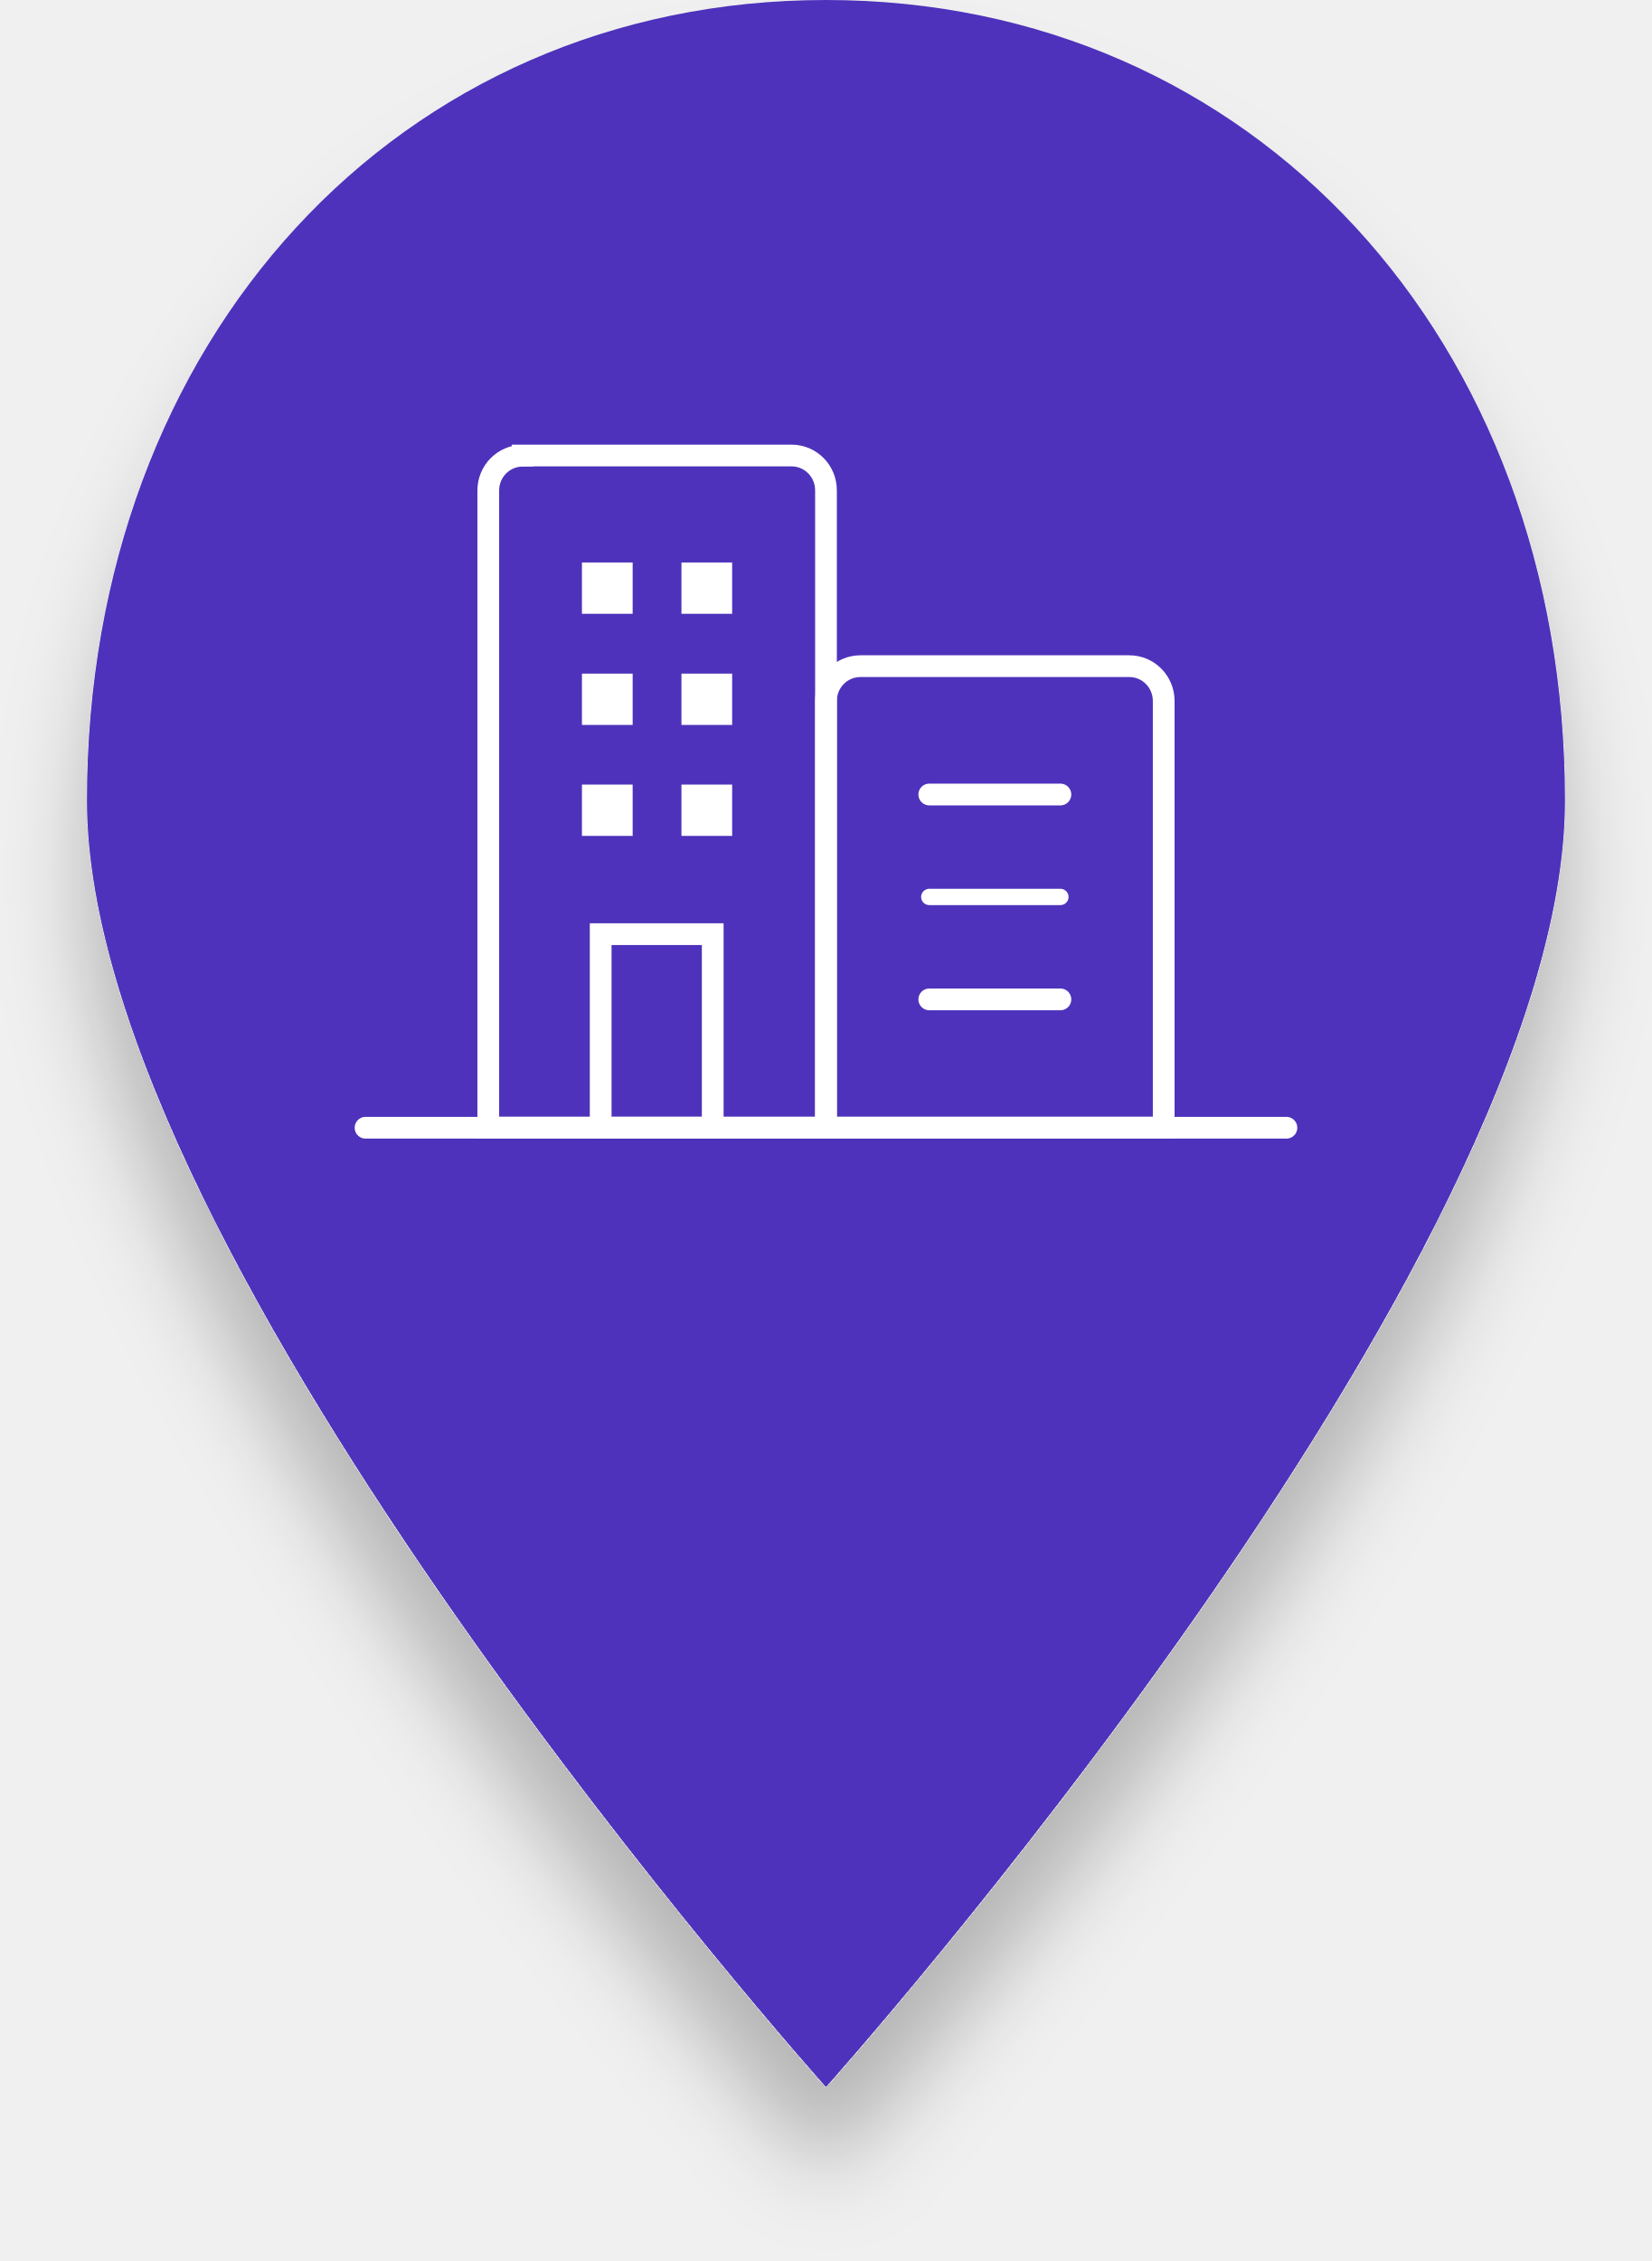
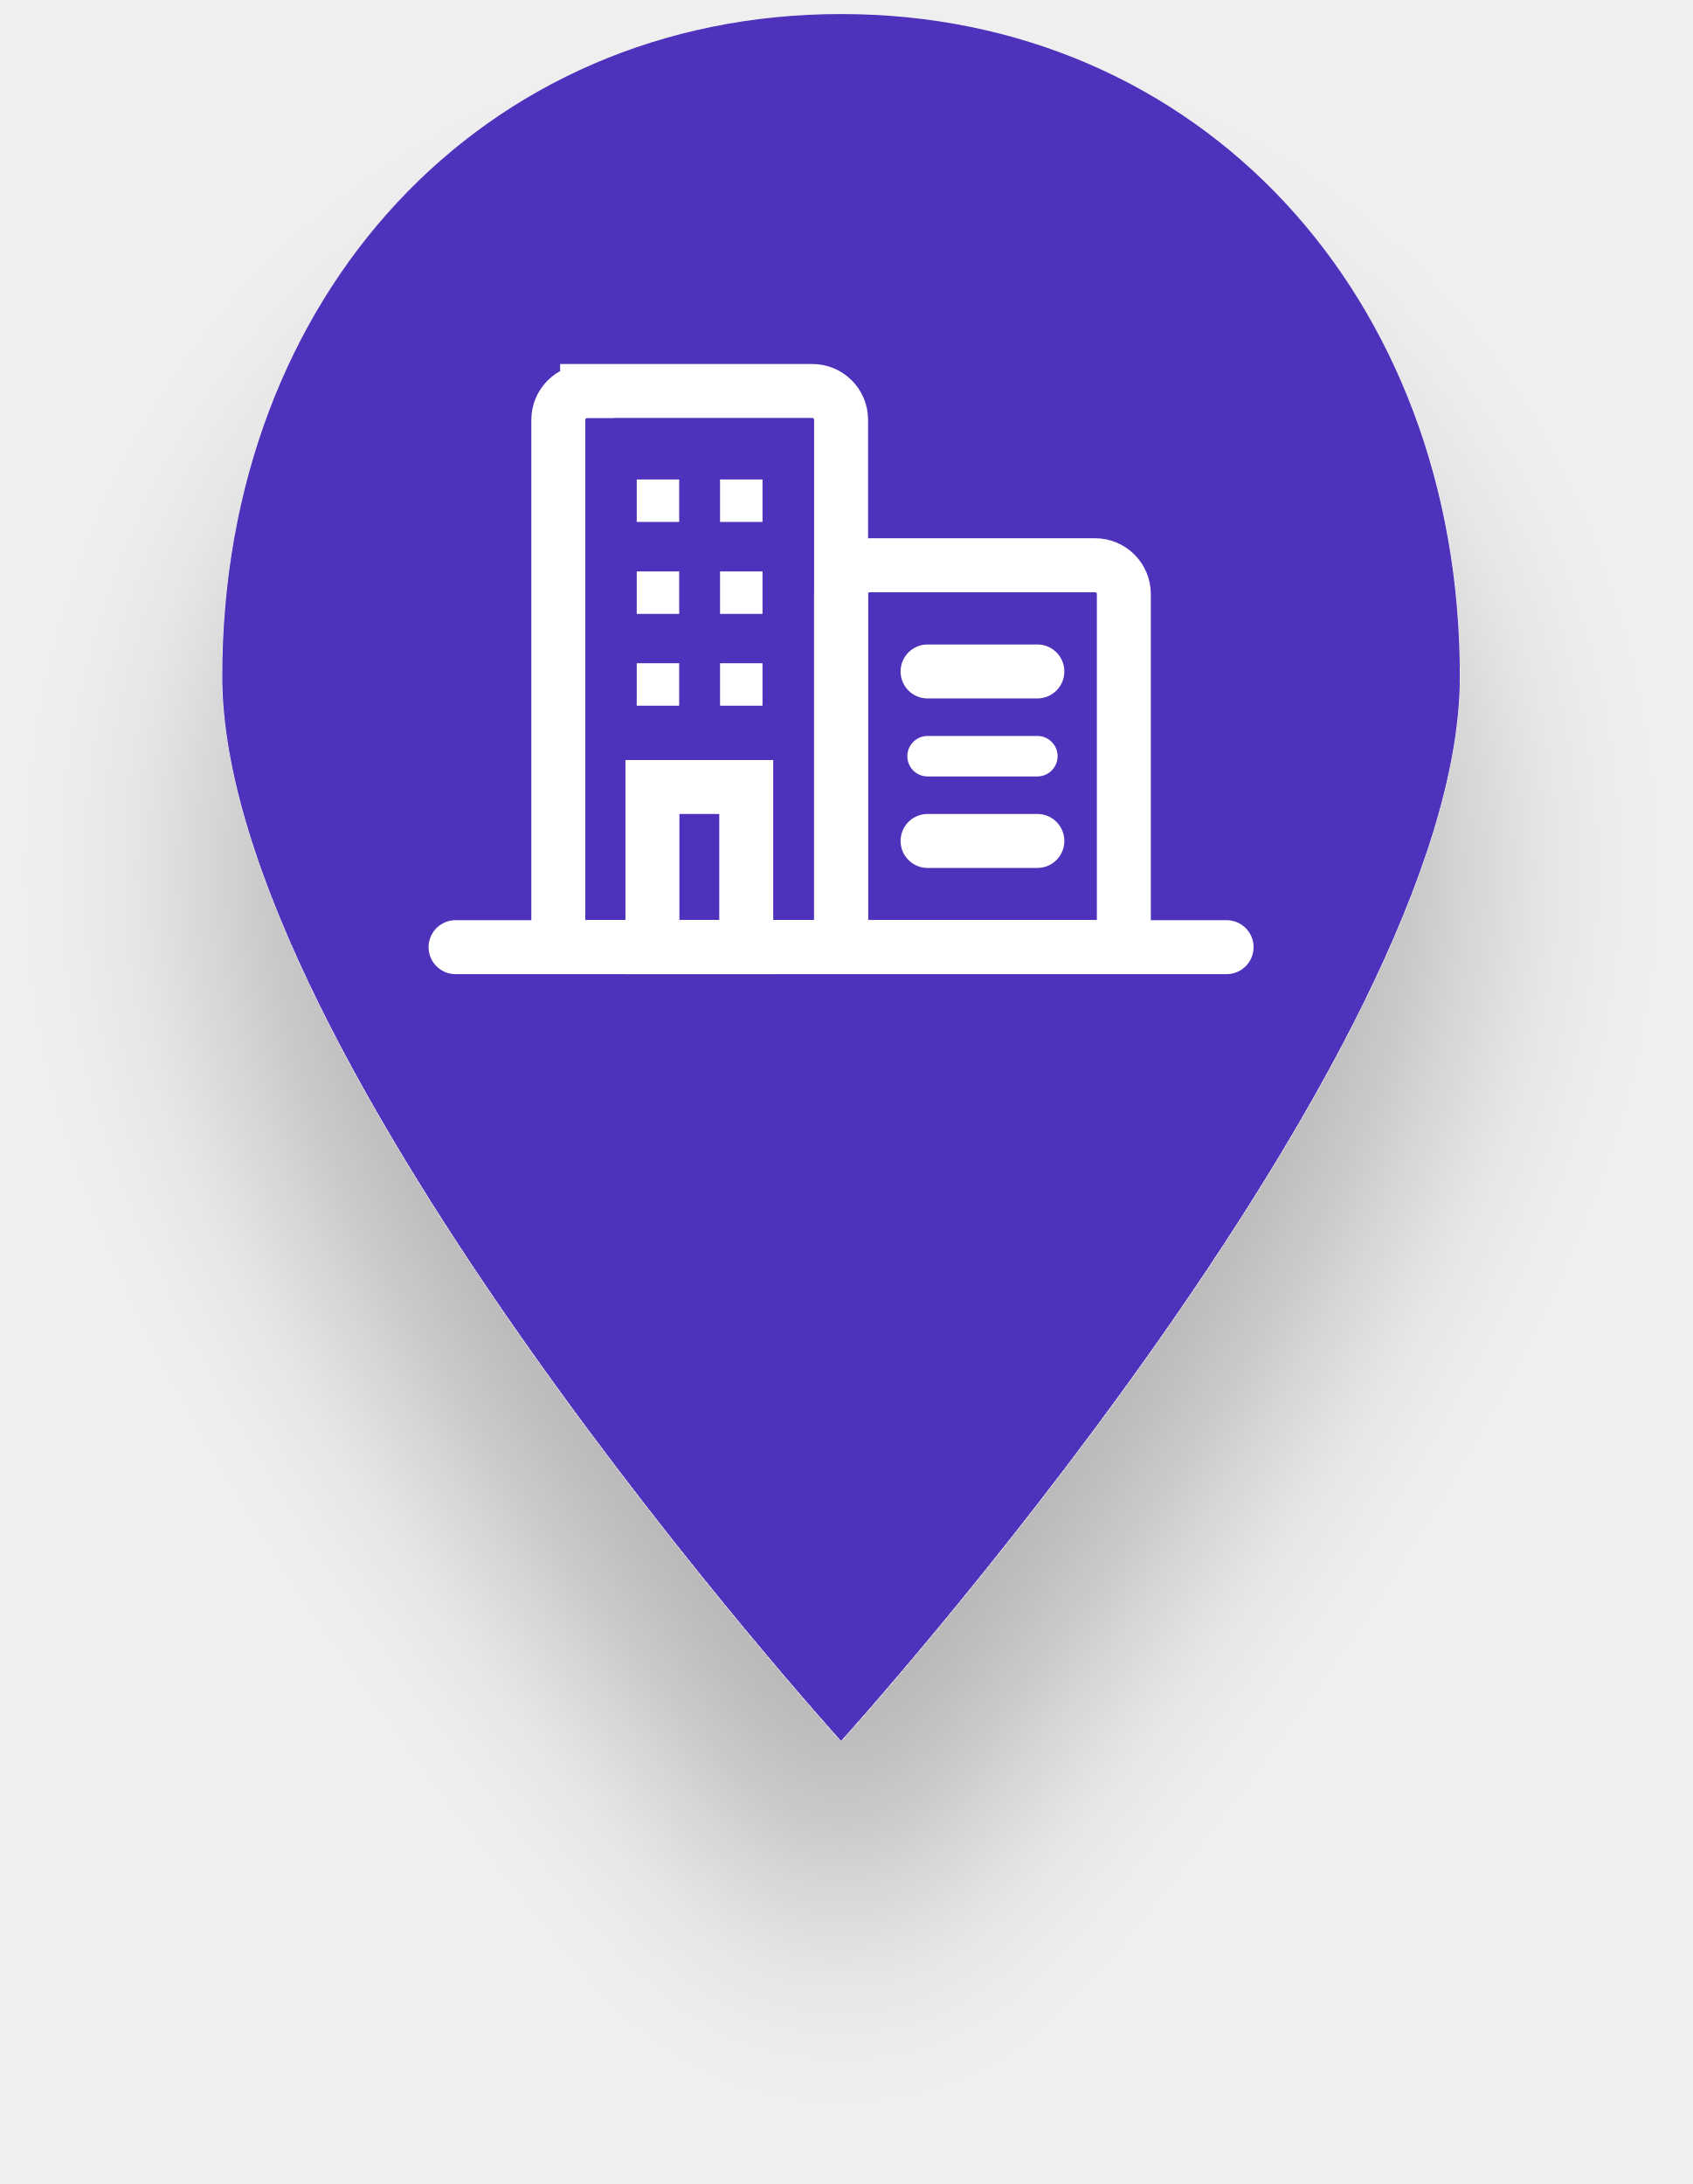
- <svg xmlns="http://www.w3.org/2000/svg" width="76" height="104" viewBox="0 0 76 104" fill="none">
-   <g filter="url(#filter0_d_2386_14614)">
-     <path d="M72 36.822C72 58.037 38 96 38 96C38 96 4 58.037 4 36.822C4 15.608 18.354 0 38 0C57.646 0 72 15.608 72 36.822Z" fill="#4E32BB" />
-     <path d="M24.045 20.953H36.42C37.297 20.953 38.001 21.673 38.001 22.553V51.865H22.464V22.561C22.464 21.673 23.175 20.961 24.045 20.961V20.953Z" stroke="white" stroke-width="1" stroke-miterlimit="10" />
-     <path d="M39.582 30.642H51.957C52.834 30.642 53.538 31.361 53.538 32.242V51.865H38.001V32.242C38.001 31.354 38.713 30.642 39.582 30.642Z" stroke="white" stroke-width="1" stroke-miterlimit="10" />
-     <path d="M42.753 36.545H48.786" stroke="white" stroke-width="1" stroke-miterlimit="10" stroke-linecap="round" />
-     <path d="M42.753 41.257H48.786" stroke="white" stroke-width="0.75" stroke-miterlimit="10" stroke-linecap="round" />
-     <path d="M42.753 45.969H48.786" stroke="white" stroke-width="1" stroke-miterlimit="10" stroke-linecap="round" />
-     <path d="M32.79 42.969H27.635V51.873H32.79V42.969Z" stroke="white" stroke-width="1" stroke-miterlimit="10" stroke-linecap="round" />
-     <path d="M29.106 25.873H26.773V28.233H29.106V25.873Z" fill="white" />
-     <path d="M33.684 25.873H31.351V28.233H33.684V25.873Z" fill="white" />
-     <path d="M29.106 30.985H26.773V33.345H29.106V30.985Z" fill="white" />
-     <path d="M33.684 30.985H31.351V33.345H33.684V30.985Z" fill="white" />
-     <path d="M29.106 36.089H26.773V38.449H29.106V36.089Z" fill="white" />
-     <path d="M33.684 36.089H31.351V38.449H33.684V36.089Z" fill="white" />
-     <path d="M16.818 51.873H59.184" stroke="white" stroke-width="1" stroke-miterlimit="10" stroke-linecap="round" />
+ <svg xmlns="http://www.w3.org/2000/svg" width="93" height="120" viewBox="0 0 93 120" fill="none">
+   <g filter="url(#filter0_d_2389_17882)">
+     <path d="M80.213 37.166C80.213 58.134 46.213 95.656 46.213 95.656C46.213 95.656 12.213 58.134 12.213 37.166C12.213 16.198 26.567 0.772 46.213 0.772C65.859 0.772 80.213 16.198 80.213 37.166Z" fill="#4E32BB" />
+     <path d="M32.258 21.482H44.633C45.51 21.482 46.214 22.193 46.214 23.063V52.034H30.677V23.071C30.677 22.193 31.388 21.49 32.258 21.49V21.482Z" stroke="white" stroke-width="2.965" stroke-miterlimit="10" />
+     <path d="M47.795 31.057H60.17C61.047 31.057 61.751 31.769 61.751 32.639V52.034H46.214V32.639C46.214 31.761 46.925 31.057 47.795 31.057Z" stroke="white" stroke-width="2.965" stroke-miterlimit="10" />
+     <path d="M50.966 36.893H56.999" stroke="white" stroke-width="2.965" stroke-miterlimit="10" stroke-linecap="round" />
+     <path d="M50.966 41.549H56.999" stroke="white" stroke-width="2.224" stroke-miterlimit="10" stroke-linecap="round" />
+     <path d="M50.966 46.206H56.999" stroke="white" stroke-width="2.965" stroke-miterlimit="10" stroke-linecap="round" />
+     <path d="M41.003 43.241H35.848V52.042H41.003V43.241Z" stroke="white" stroke-width="2.965" stroke-miterlimit="10" stroke-linecap="round" />
+     <path d="M37.319 26.345H34.986V28.677H37.319V26.345Z" fill="white" />
+     <path d="M41.897 26.345H39.564V28.677H41.897V26.345Z" fill="white" />
+     <path d="M37.319 31.397H34.986V33.73H37.319V31.397Z" fill="white" />
+     <path d="M41.897 31.397H39.564V33.73H41.897V31.397Z" fill="white" />
+     <path d="M37.319 36.441H34.986V38.774H37.319V36.441Z" fill="white" />
+     <path d="M41.897 36.442H39.564V38.774H41.897V36.442Z" fill="white" />
+     <path d="M25.031 52.042H67.397" stroke="white" stroke-width="2.965" stroke-miterlimit="10" stroke-linecap="round" />
  </g>
  <defs>
-     <filter id="filter0_d_2386_14614" x="0" y="0" width="76" height="104" filterUnits="userSpaceOnUse" color-interpolation-filters="sRGB">
+     <filter id="filter0_d_2389_17882" x="0.352" y="0.772" width="91.721" height="118.605" filterUnits="userSpaceOnUse" color-interpolation-filters="sRGB">
      <feFlood flood-opacity="0" result="BackgroundImageFix" />
      <feColorMatrix in="SourceAlpha" type="matrix" values="0 0 0 0 0 0 0 0 0 0 0 0 0 0 0 0 0 0 127 0" result="hardAlpha" />
-       <feOffset dy="4" />
-       <feGaussianBlur stdDeviation="2" />
+       <feOffset dy="11.861" />
+       <feGaussianBlur stdDeviation="5.93" />
      <feComposite in2="hardAlpha" operator="out" />
      <feColorMatrix type="matrix" values="0 0 0 0 0 0 0 0 0 0 0 0 0 0 0 0 0 0 0.25 0" />
-       <feBlend mode="normal" in2="BackgroundImageFix" result="effect1_dropShadow_2386_14614" />
-       <feBlend mode="normal" in="SourceGraphic" in2="effect1_dropShadow_2386_14614" result="shape" />
+       <feBlend mode="normal" in2="BackgroundImageFix" result="effect1_dropShadow_2389_17882" />
+       <feBlend mode="normal" in="SourceGraphic" in2="effect1_dropShadow_2389_17882" result="shape" />
    </filter>
  </defs>
</svg>
